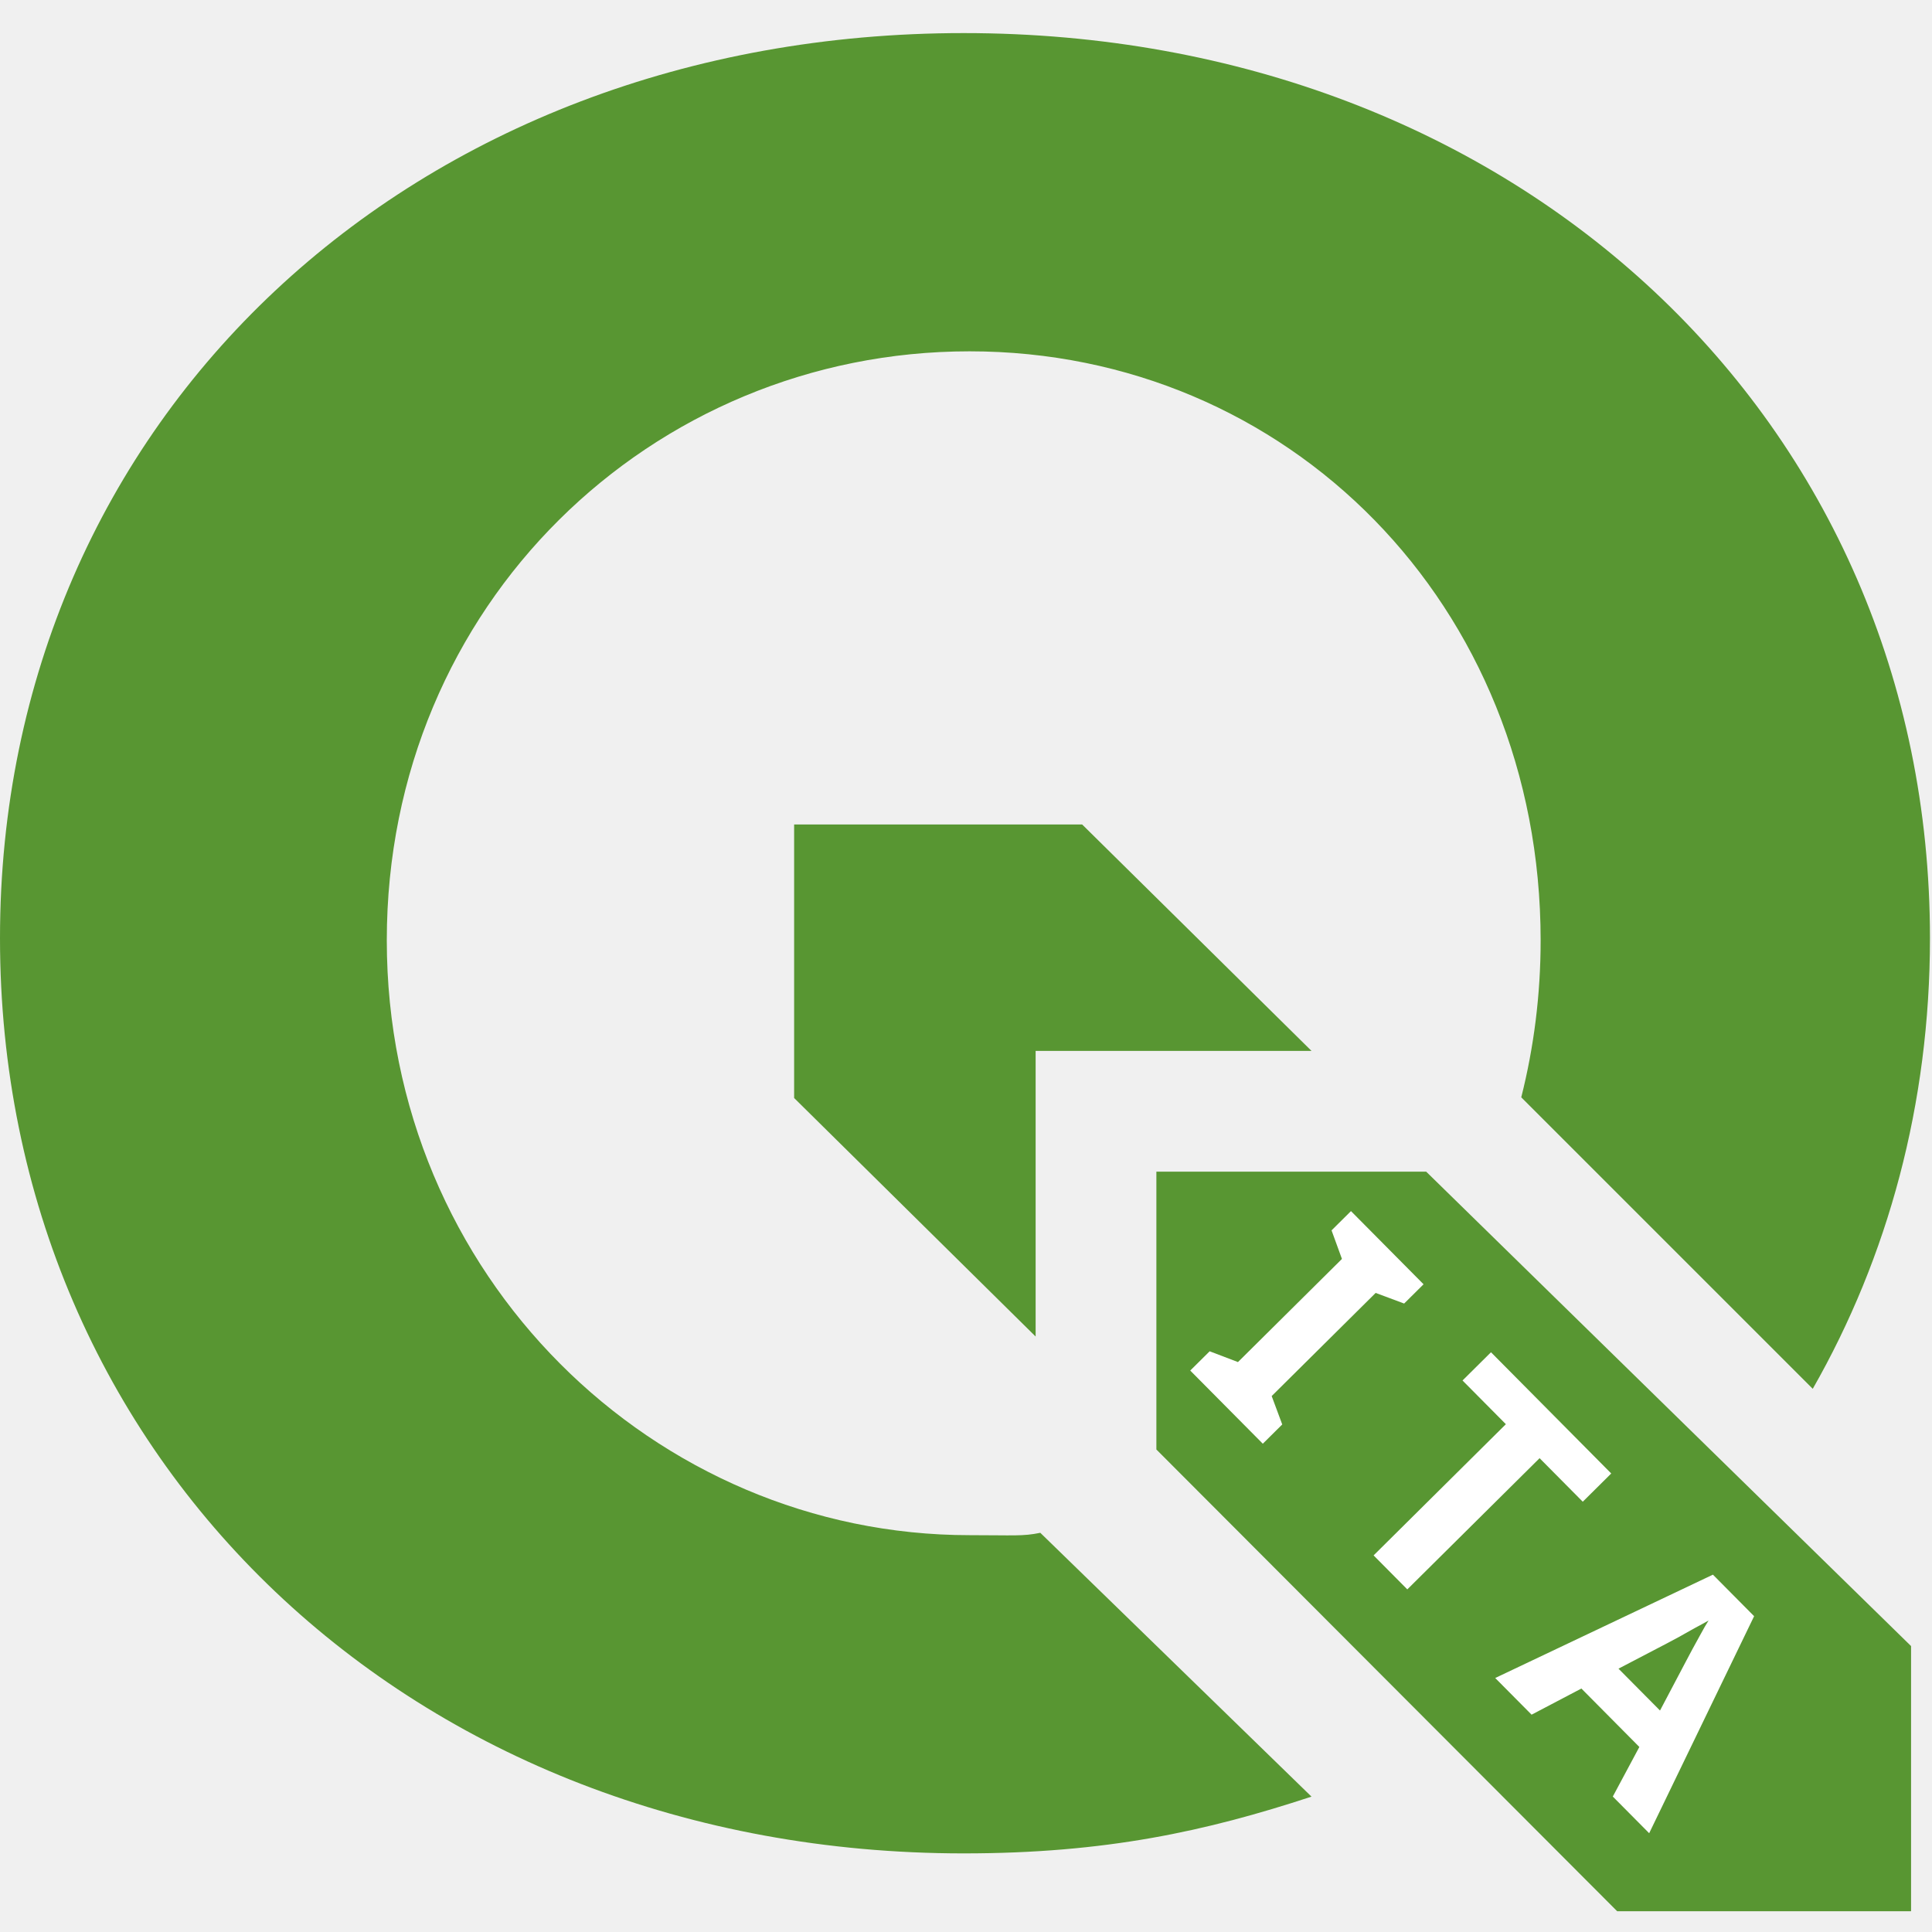
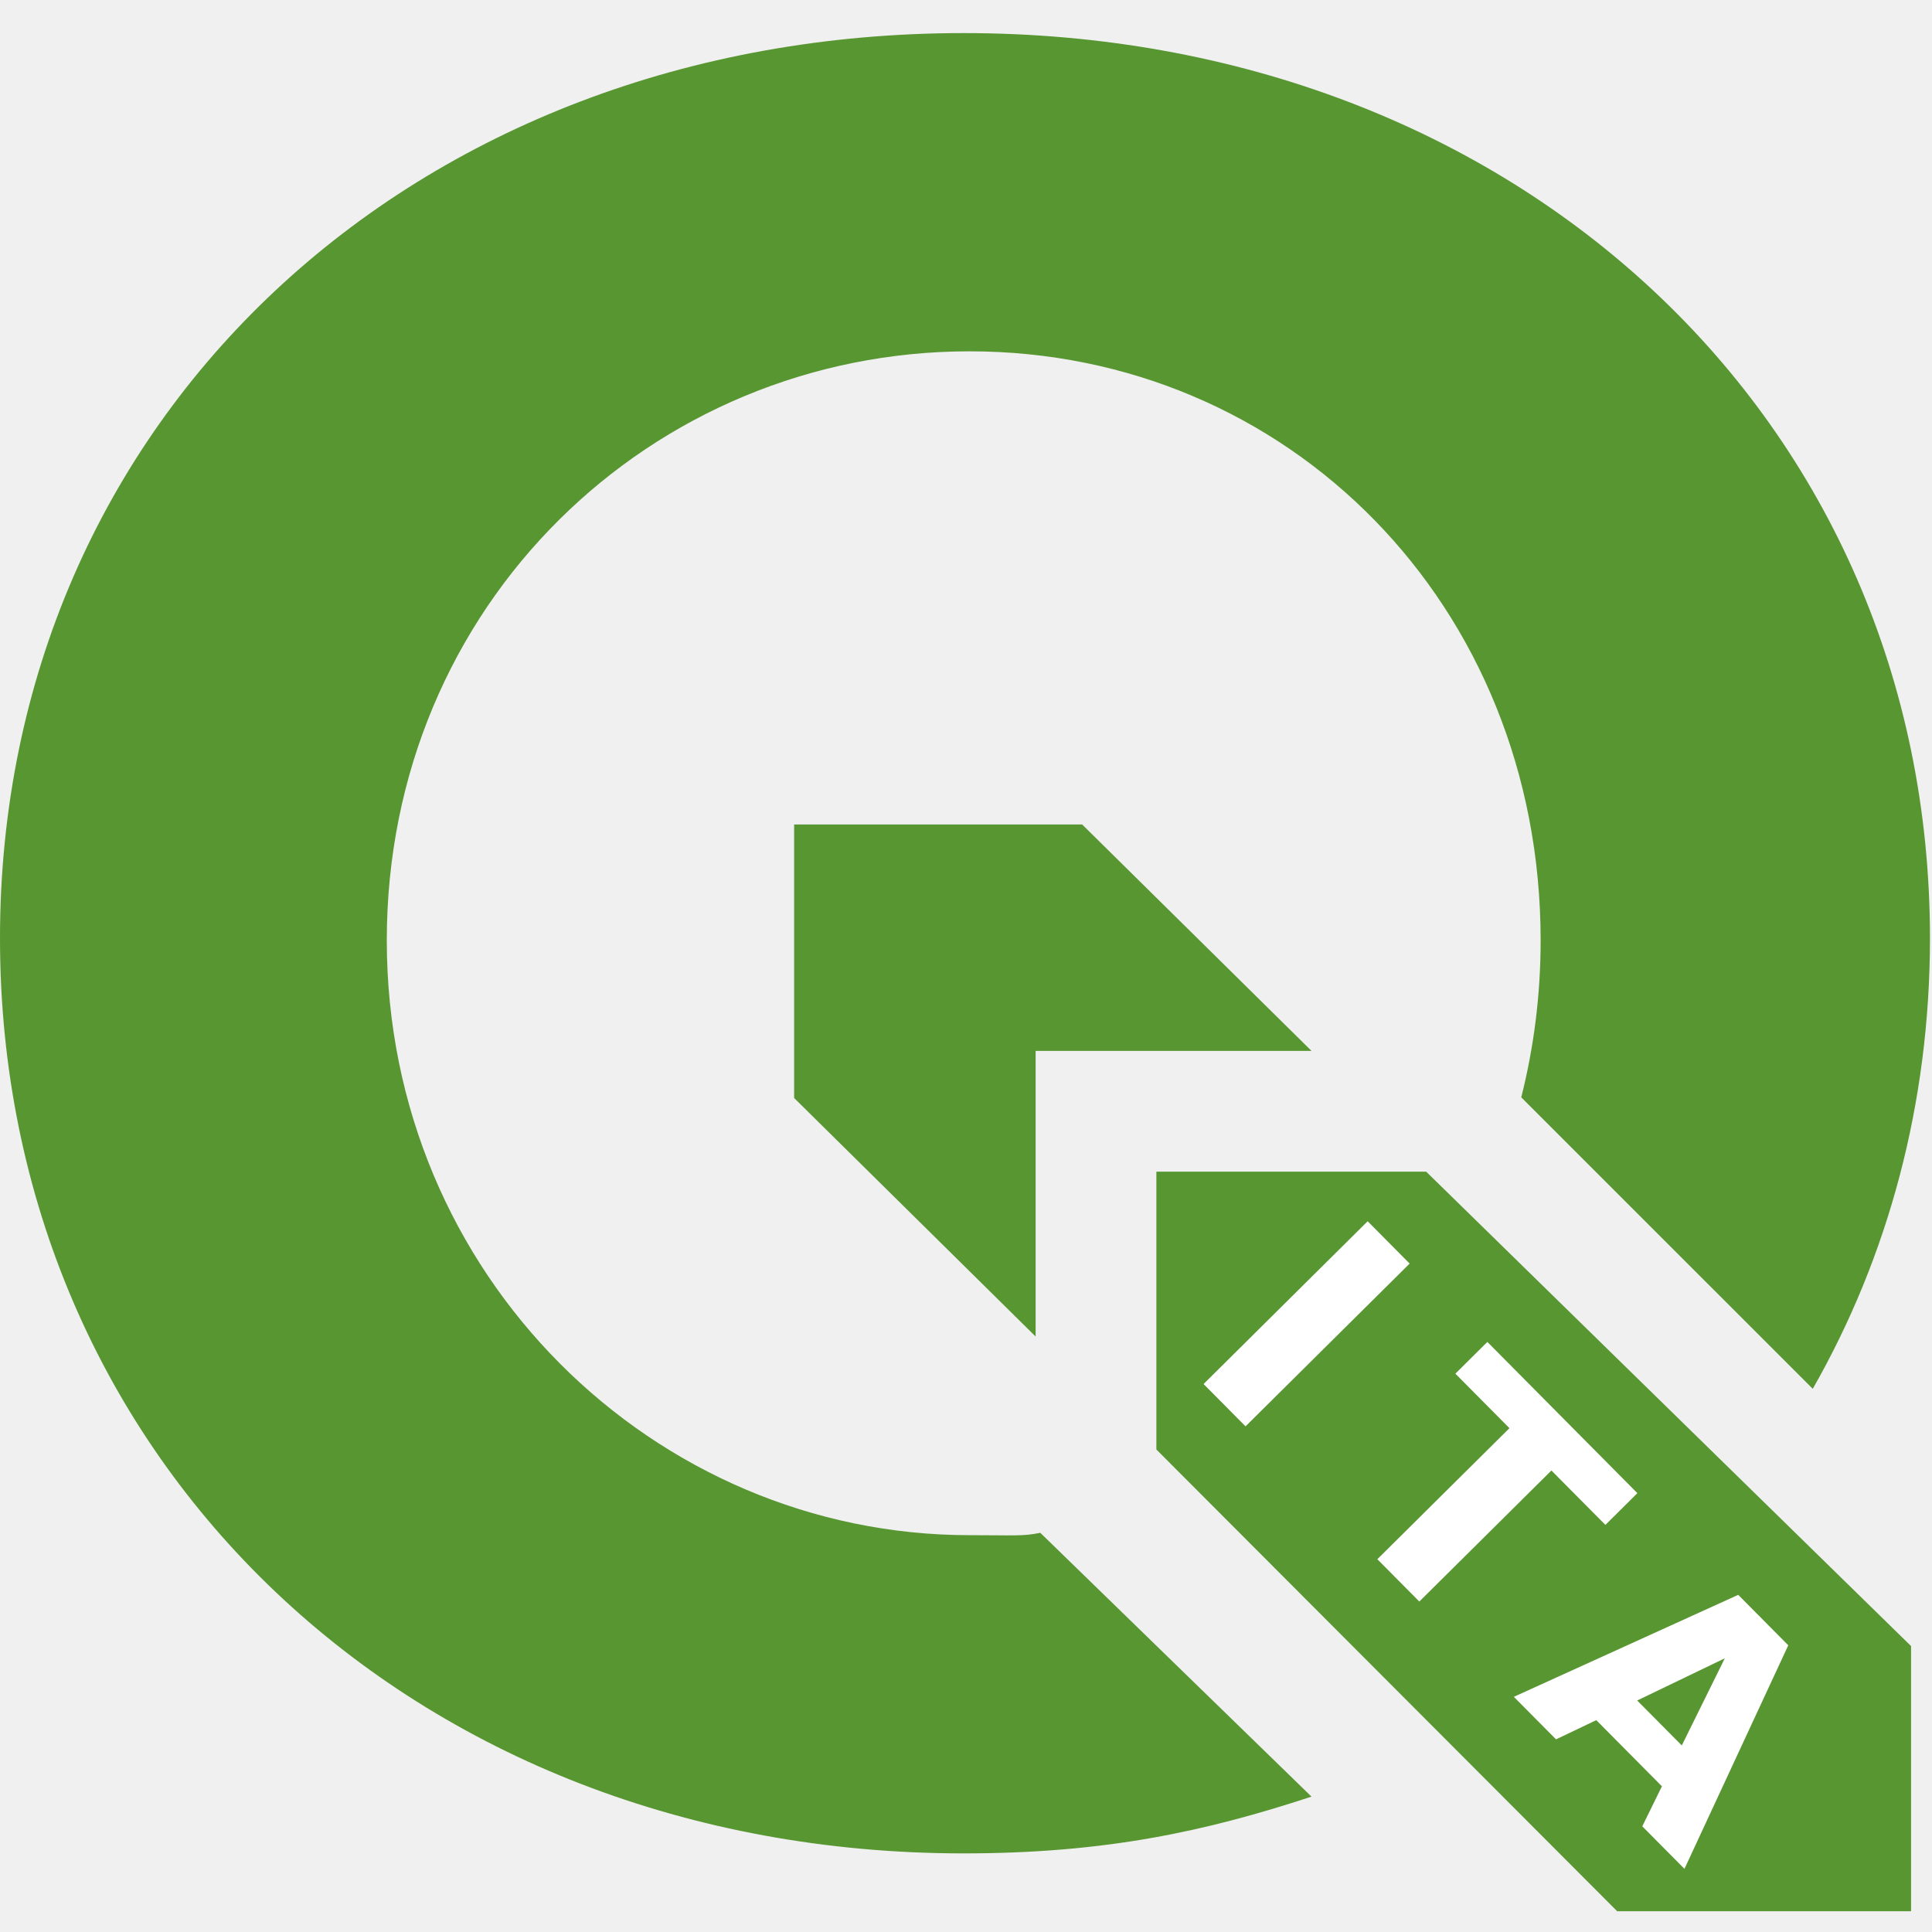
- <svg xmlns="http://www.w3.org/2000/svg" version="1.1" id="Layer_1" x="0px" y="0px" width="128px" height="128px" viewBox="0 0 128 128" enable-background="new 0 0 128 128" xml:space="preserve">
+ <svg xmlns="http://www.w3.org/2000/svg" xml:space="preserve" enable-background="new 0 0 128 128" viewBox="0 0 128 128" height="128px" width="128px" y="0px" x="0px" id="Layer_1" version="1.1">
  <defs id="defs11" />
-   <polygon fill="#589632" points="68.613,69.625 86.891,69.625 71.697,54.625 52.613,54.625 52.613,72.746 68.613,88.548 " id="polygon2" />
-   <polygon fill="#589632" points="126.613,109.057 94.488,77.625 76.613,77.625 76.613,96.033 107.143,126.625 126.613,126.625 " id="polygon4" />
-   <path fill="#589632" d="M68.923,101.552c-1.165,0.242-1.769,0.157-4.685,0.157c-20.866,0-38.612-17.158-38.612-39.406  c0-22.248,17.551-39.027,38.612-39.027s37.833,16.78,37.833,39.027c0,3.619-0.451,7.099-1.284,10.398L120.1,92.012  c4.979-8.726,7.765-18.869,7.765-29.857c0-34.289-27.363-59.963-64.016-59.963C27.363,2.191,0,27.696,0,62.154  c0,34.625,27.363,60.638,63.848,60.638c9.417,0,16.069-1.469,23.042-3.761L68.923,101.552z" id="path6" />
-   <text xml:space="preserve" style="font-style:normal;font-weight:normal;font-size:10.046px;line-height:0%;font-family:sans-serif;letter-spacing:0px;word-spacing:0px;fill:#ffffff;fill-opacity:1;stroke:none;stroke-width:1px;stroke-linecap:butt;stroke-linejoin:miter;stroke-opacity:1" x="119.328" y="7.963" id="text4155" transform="rotate(45.23218)">
-     <tspan id="tspan4157" x="119.328" y="7.963" style="font-style:normal;font-variant:normal;font-weight:bold;font-stretch:normal;font-size:21.005px;line-height:1.25;font-family:sans-serif;-inkscape-font-specification:'sans-serif Bold';letter-spacing:5.251px;fill:#ffffff;fill-opacity:1;stroke-width:1px">ITA</tspan>
-   </text>
+   <polygon id="polygon2" points="68.613,69.625 86.891,69.625 71.697,54.625 52.613,54.625 52.613,72.746 68.613,88.548 " fill="#589632" />
+   <polygon id="polygon4" points="126.613,109.057 94.488,77.625 76.613,77.625 76.613,96.033 107.143,126.625 126.613,126.625 " fill="#589632" />
+   <path id="path6" d="M68.923,101.552c-1.165,0.242-1.769,0.157-4.685,0.157c-20.866,0-38.612-17.158-38.612-39.406  c0-22.248,17.551-39.027,38.612-39.027s37.833,16.78,37.833,39.027c0,3.619-0.451,7.099-1.284,10.398L120.1,92.012  c4.979-8.726,7.765-18.869,7.765-29.857c0-34.289-27.363-59.963-64.016-59.963C27.363,2.191,0,27.696,0,62.154  c0,34.625,27.363,60.638,63.848,60.638c9.417,0,16.069-1.469,23.042-3.761L68.923,101.552z" fill="#589632" />
+   <g id="text4155" style="font-style:normal;font-weight:normal;font-size:10.046px;line-height:0%;font-family:sans-serif;letter-spacing:0px;word-spacing:0px;fill:#ffffff;fill-opacity:1;stroke:none;stroke-width:1px;stroke-linecap:butt;stroke-linejoin:miter;stroke-opacity:1" transform="rotate(45.23218)" aria-label="ITA">
+     <path id="path4486" style="font-style:normal;font-variant:normal;font-weight:bold;font-stretch:normal;font-size:21.005px;line-height:1.25;font-family:sans-serif;-inkscape-font-specification:'sans-serif Bold';letter-spacing:5.251px;fill:#ffffff;fill-opacity:1;stroke-width:1px" d="m 121.256,-7.35 h 3.949 V 7.963 h -3.949 z" />
+     <path id="path4488" style="font-style:normal;font-variant:normal;font-weight:bold;font-stretch:normal;font-size:21.005px;line-height:1.25;font-family:sans-serif;-inkscape-font-specification:'sans-serif Bold';letter-spacing:5.251px;fill:#ffffff;fill-opacity:1;stroke-width:1px" d="m 132.517,-7.35 h 14.113 v 2.985 h -5.077 V 7.963 h -3.949 V -4.365 h -5.087 z" />
+     <path id="path4490" style="font-style:normal;font-variant:normal;font-weight:bold;font-stretch:normal;font-size:21.005px;line-height:1.25;font-family:sans-serif;-inkscape-font-specification:'sans-serif Bold';letter-spacing:5.251px;fill:#ffffff;fill-opacity:1;stroke-width:1px" d="m 161.563,5.173 h -6.174 l -0.974,2.79 h -3.969 l 5.672,-15.313 h 4.708 l 5.672,15.313 h -3.969 z M 156.374,2.332 h 4.195 l -2.092,-6.092 z" />
+   </g>
</svg>
